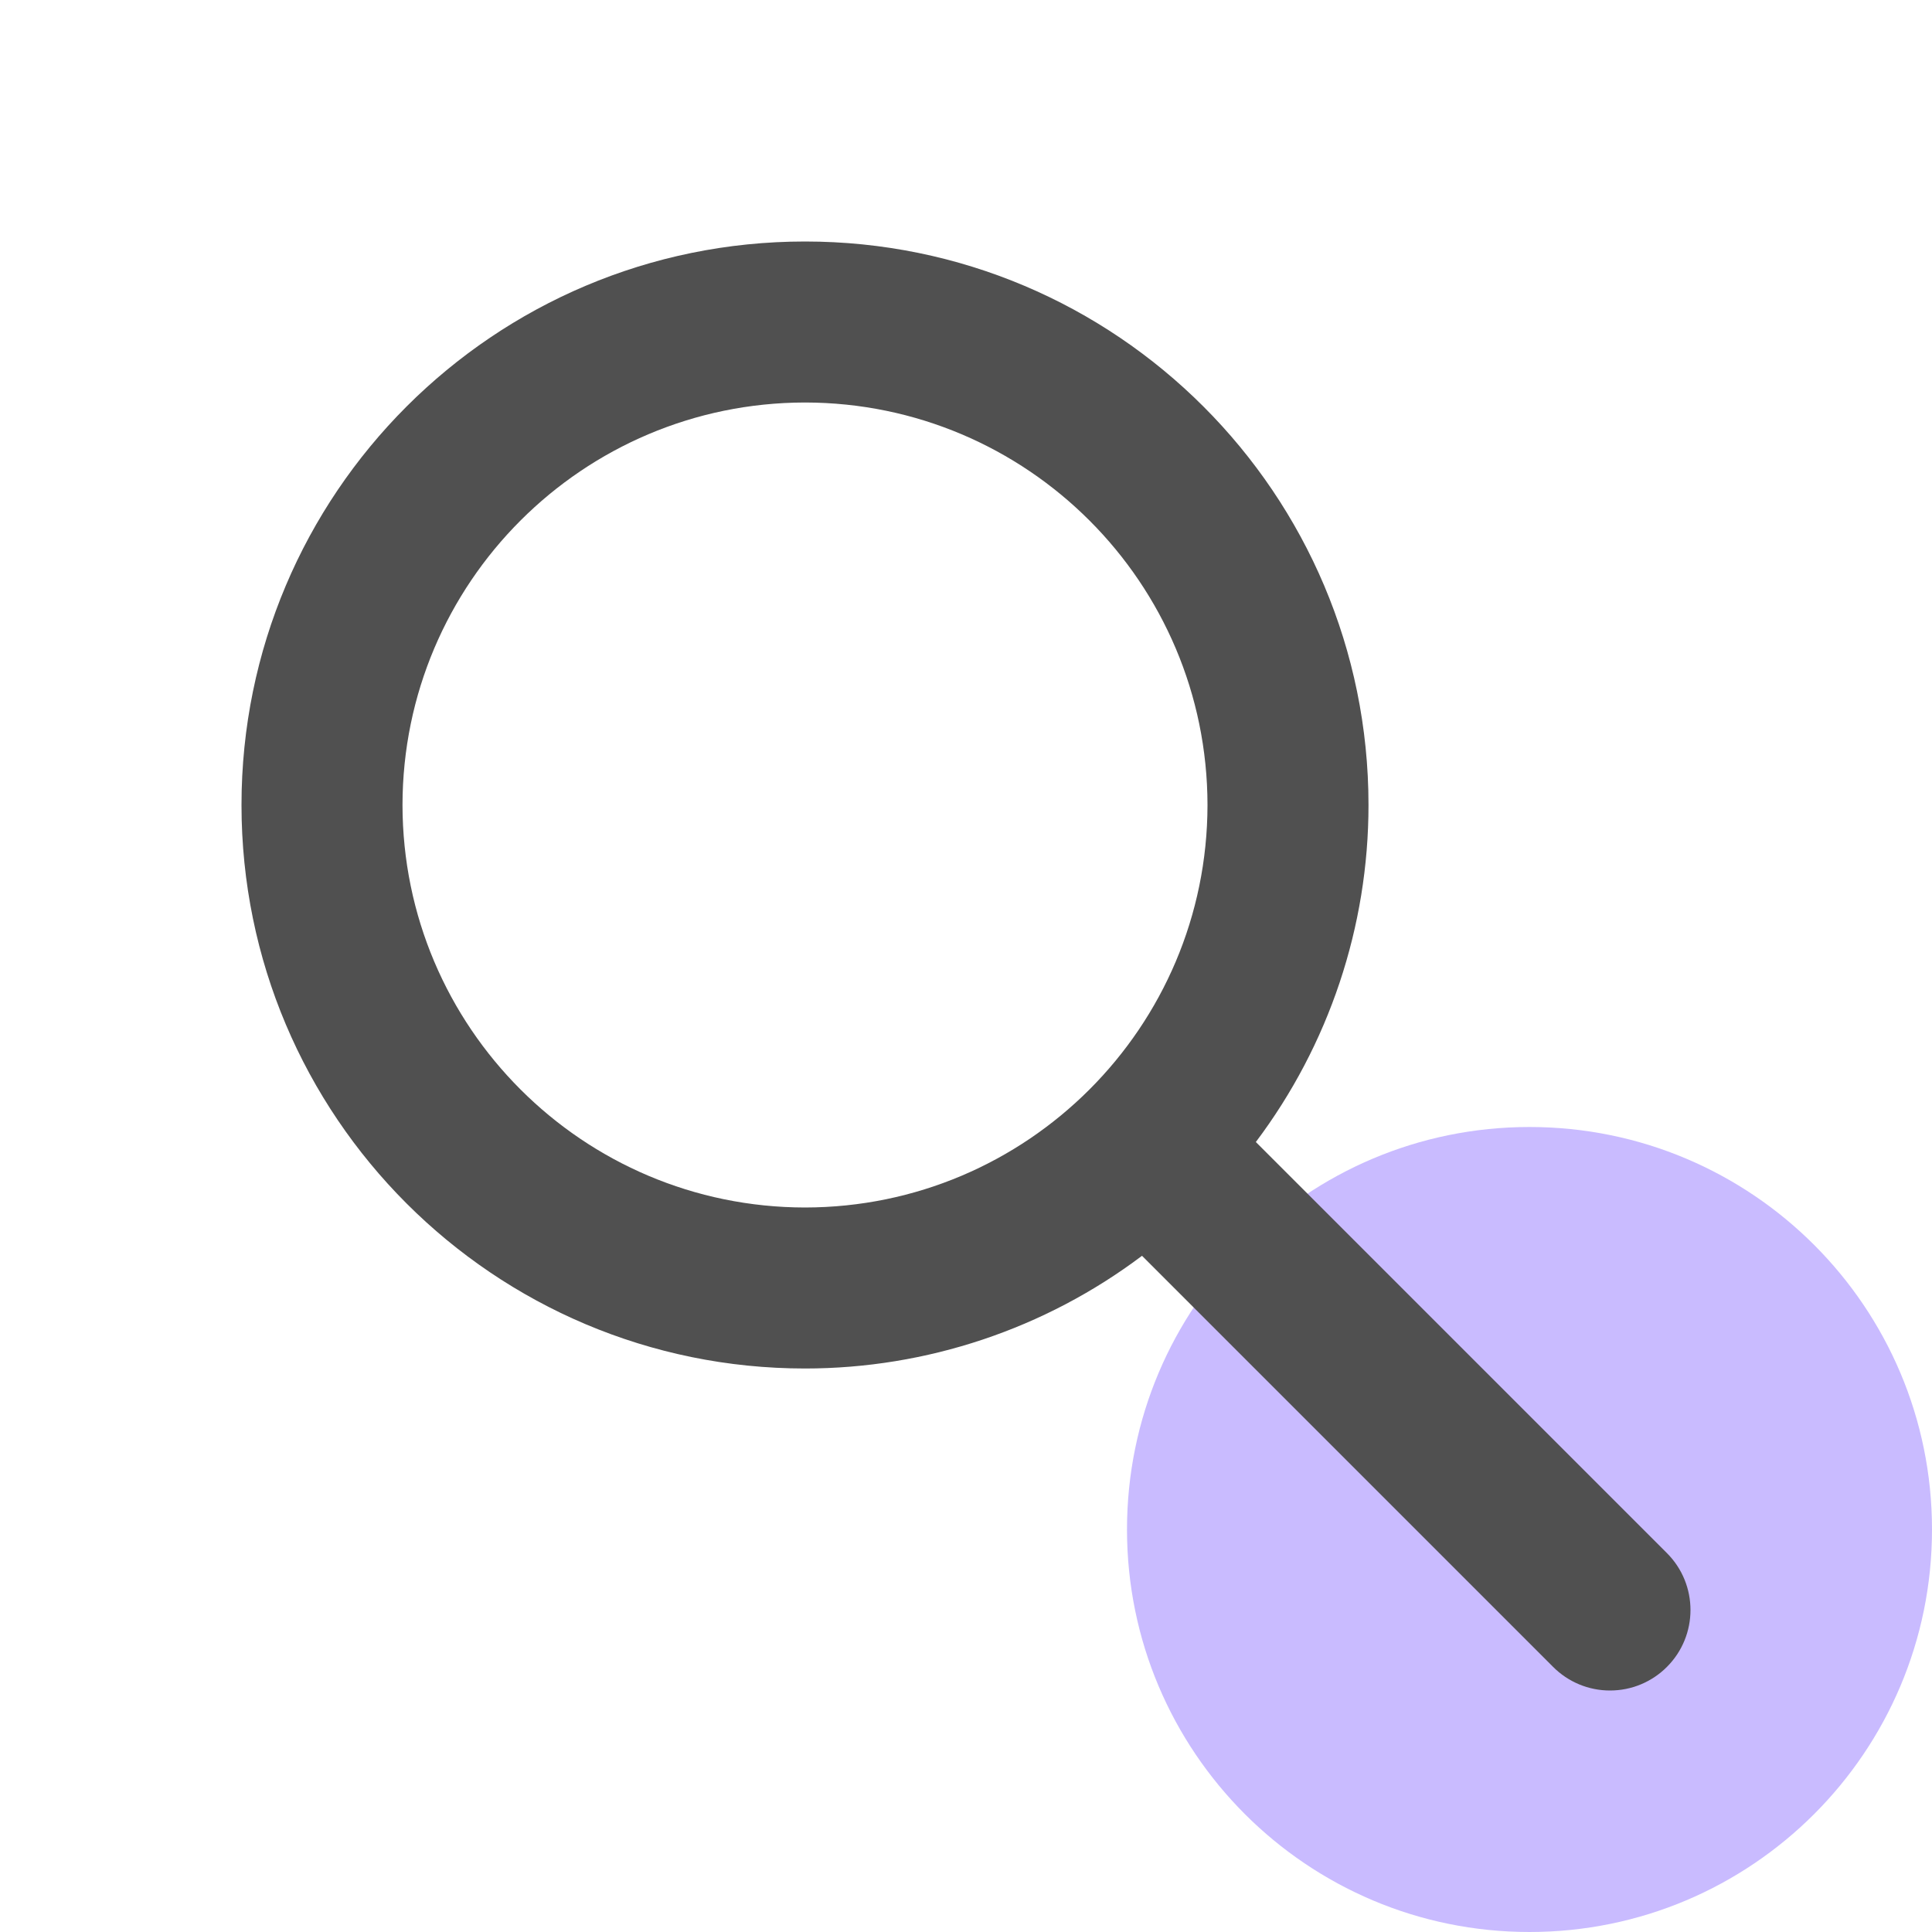
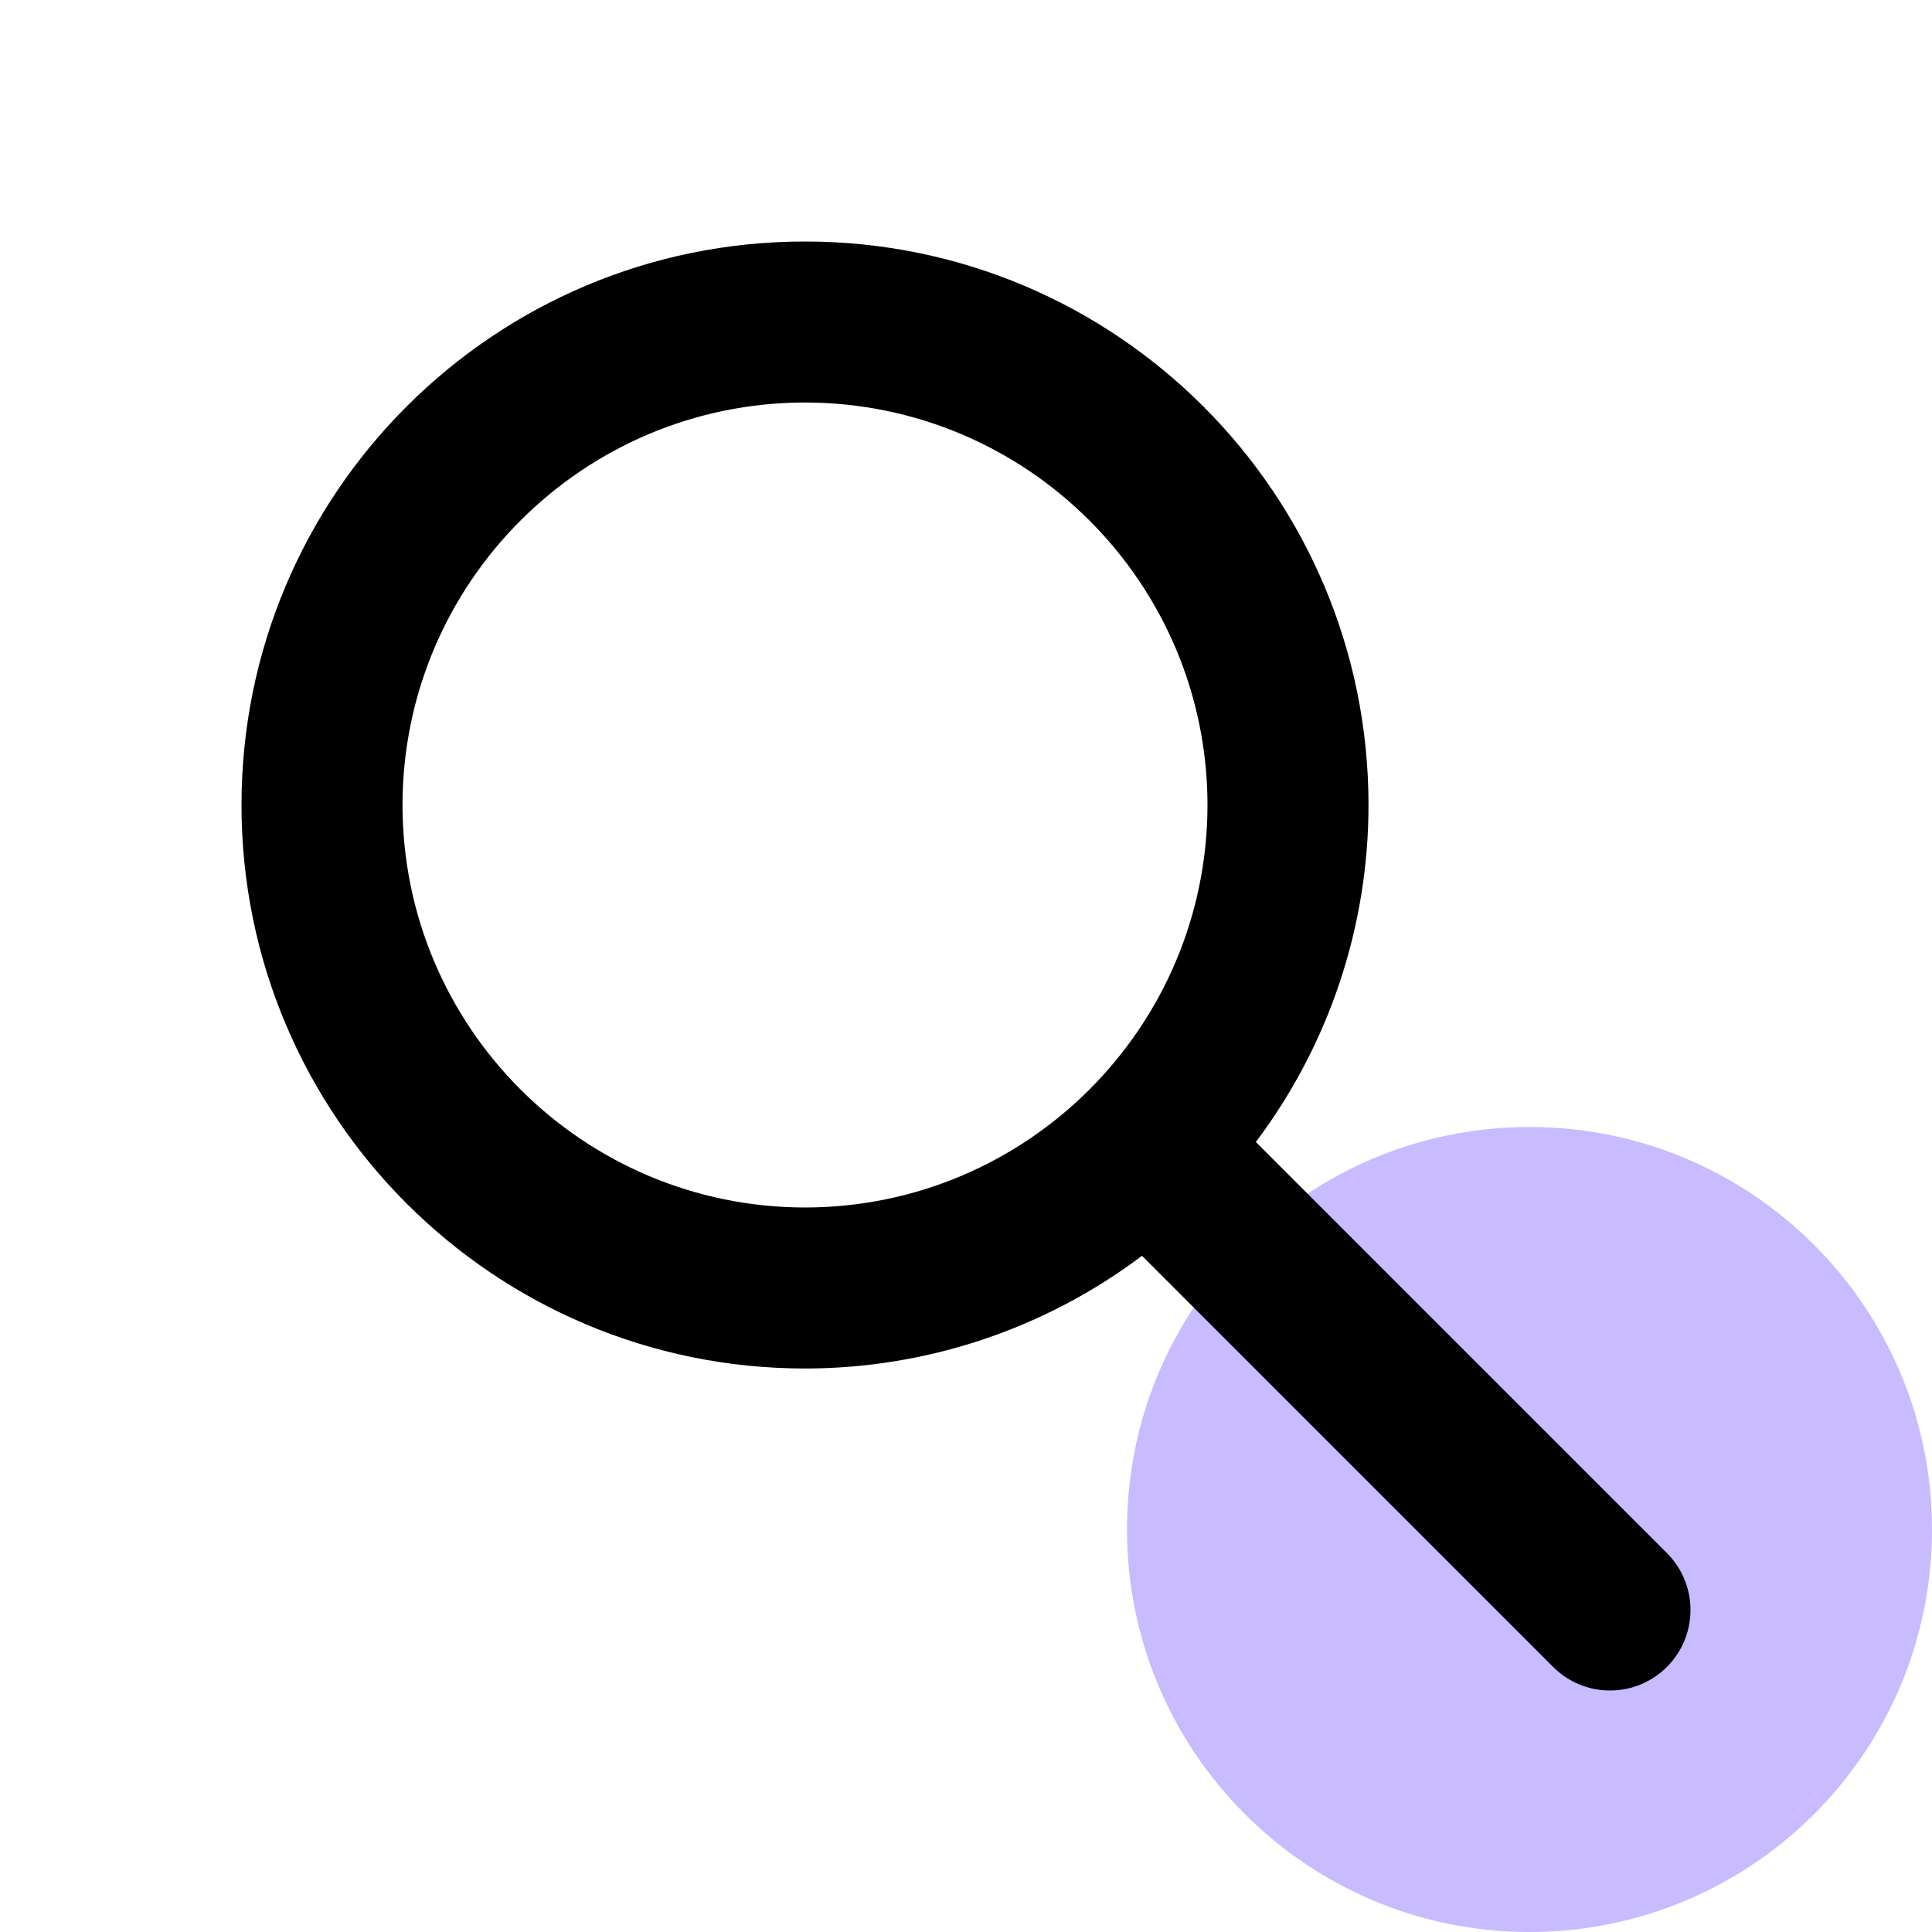
<svg xmlns="http://www.w3.org/2000/svg" width="48" height="48" viewBox="0 0 48 48">
  <g data-name="24_ena_search">
    <path data-name="Rectangle 2869" style="fill:none" d="M0 0h48v48H0z" />
    <g data-name="Group 5889" transform="translate(1117 6918)">
      <circle data-name="Ellipse 38" cx="10" cy="10" r="10" transform="translate(-1089 -6890)" style="fill:#c9bbff" />
-       <path data-name="Path 4045" d="m-1075.586-6879.414-10.213-10.213A13.918 13.918 0 0 0-1083-6898a14 14 0 0 0-14-14 14 14 0 0 0-14 14 14 14 0 0 0 14 14 13.918 13.918 0 0 0 8.373-2.8l10.213 10.213a1.99 1.99 0 0 0 1.414.587 1.99 1.99 0 0 0 1.414-.586 2 2 0 0 0 0-2.828zM-1107-6898a10.011 10.011 0 0 1 10-10 10.011 10.011 0 0 1 10 10 10.011 10.011 0 0 1-10 10 10.011 10.011 0 0 1-10-10z" style="fill:#505050" />
+       <path data-name="Path 4045" d="m-1075.586-6879.414-10.213-10.213A13.918 13.918 0 0 0-1083-6898a14 14 0 0 0-14-14 14 14 0 0 0-14 14 14 14 0 0 0 14 14 13.918 13.918 0 0 0 8.373-2.8l10.213 10.213a1.99 1.99 0 0 0 1.414.587 1.99 1.99 0 0 0 1.414-.586 2 2 0 0 0 0-2.828zM-1107-6898a10.011 10.011 0 0 1 10-10 10.011 10.011 0 0 1 10 10 10.011 10.011 0 0 1-10 10 10.011 10.011 0 0 1-10-10z" style="fill:current" />
    </g>
  </g>
</svg>
